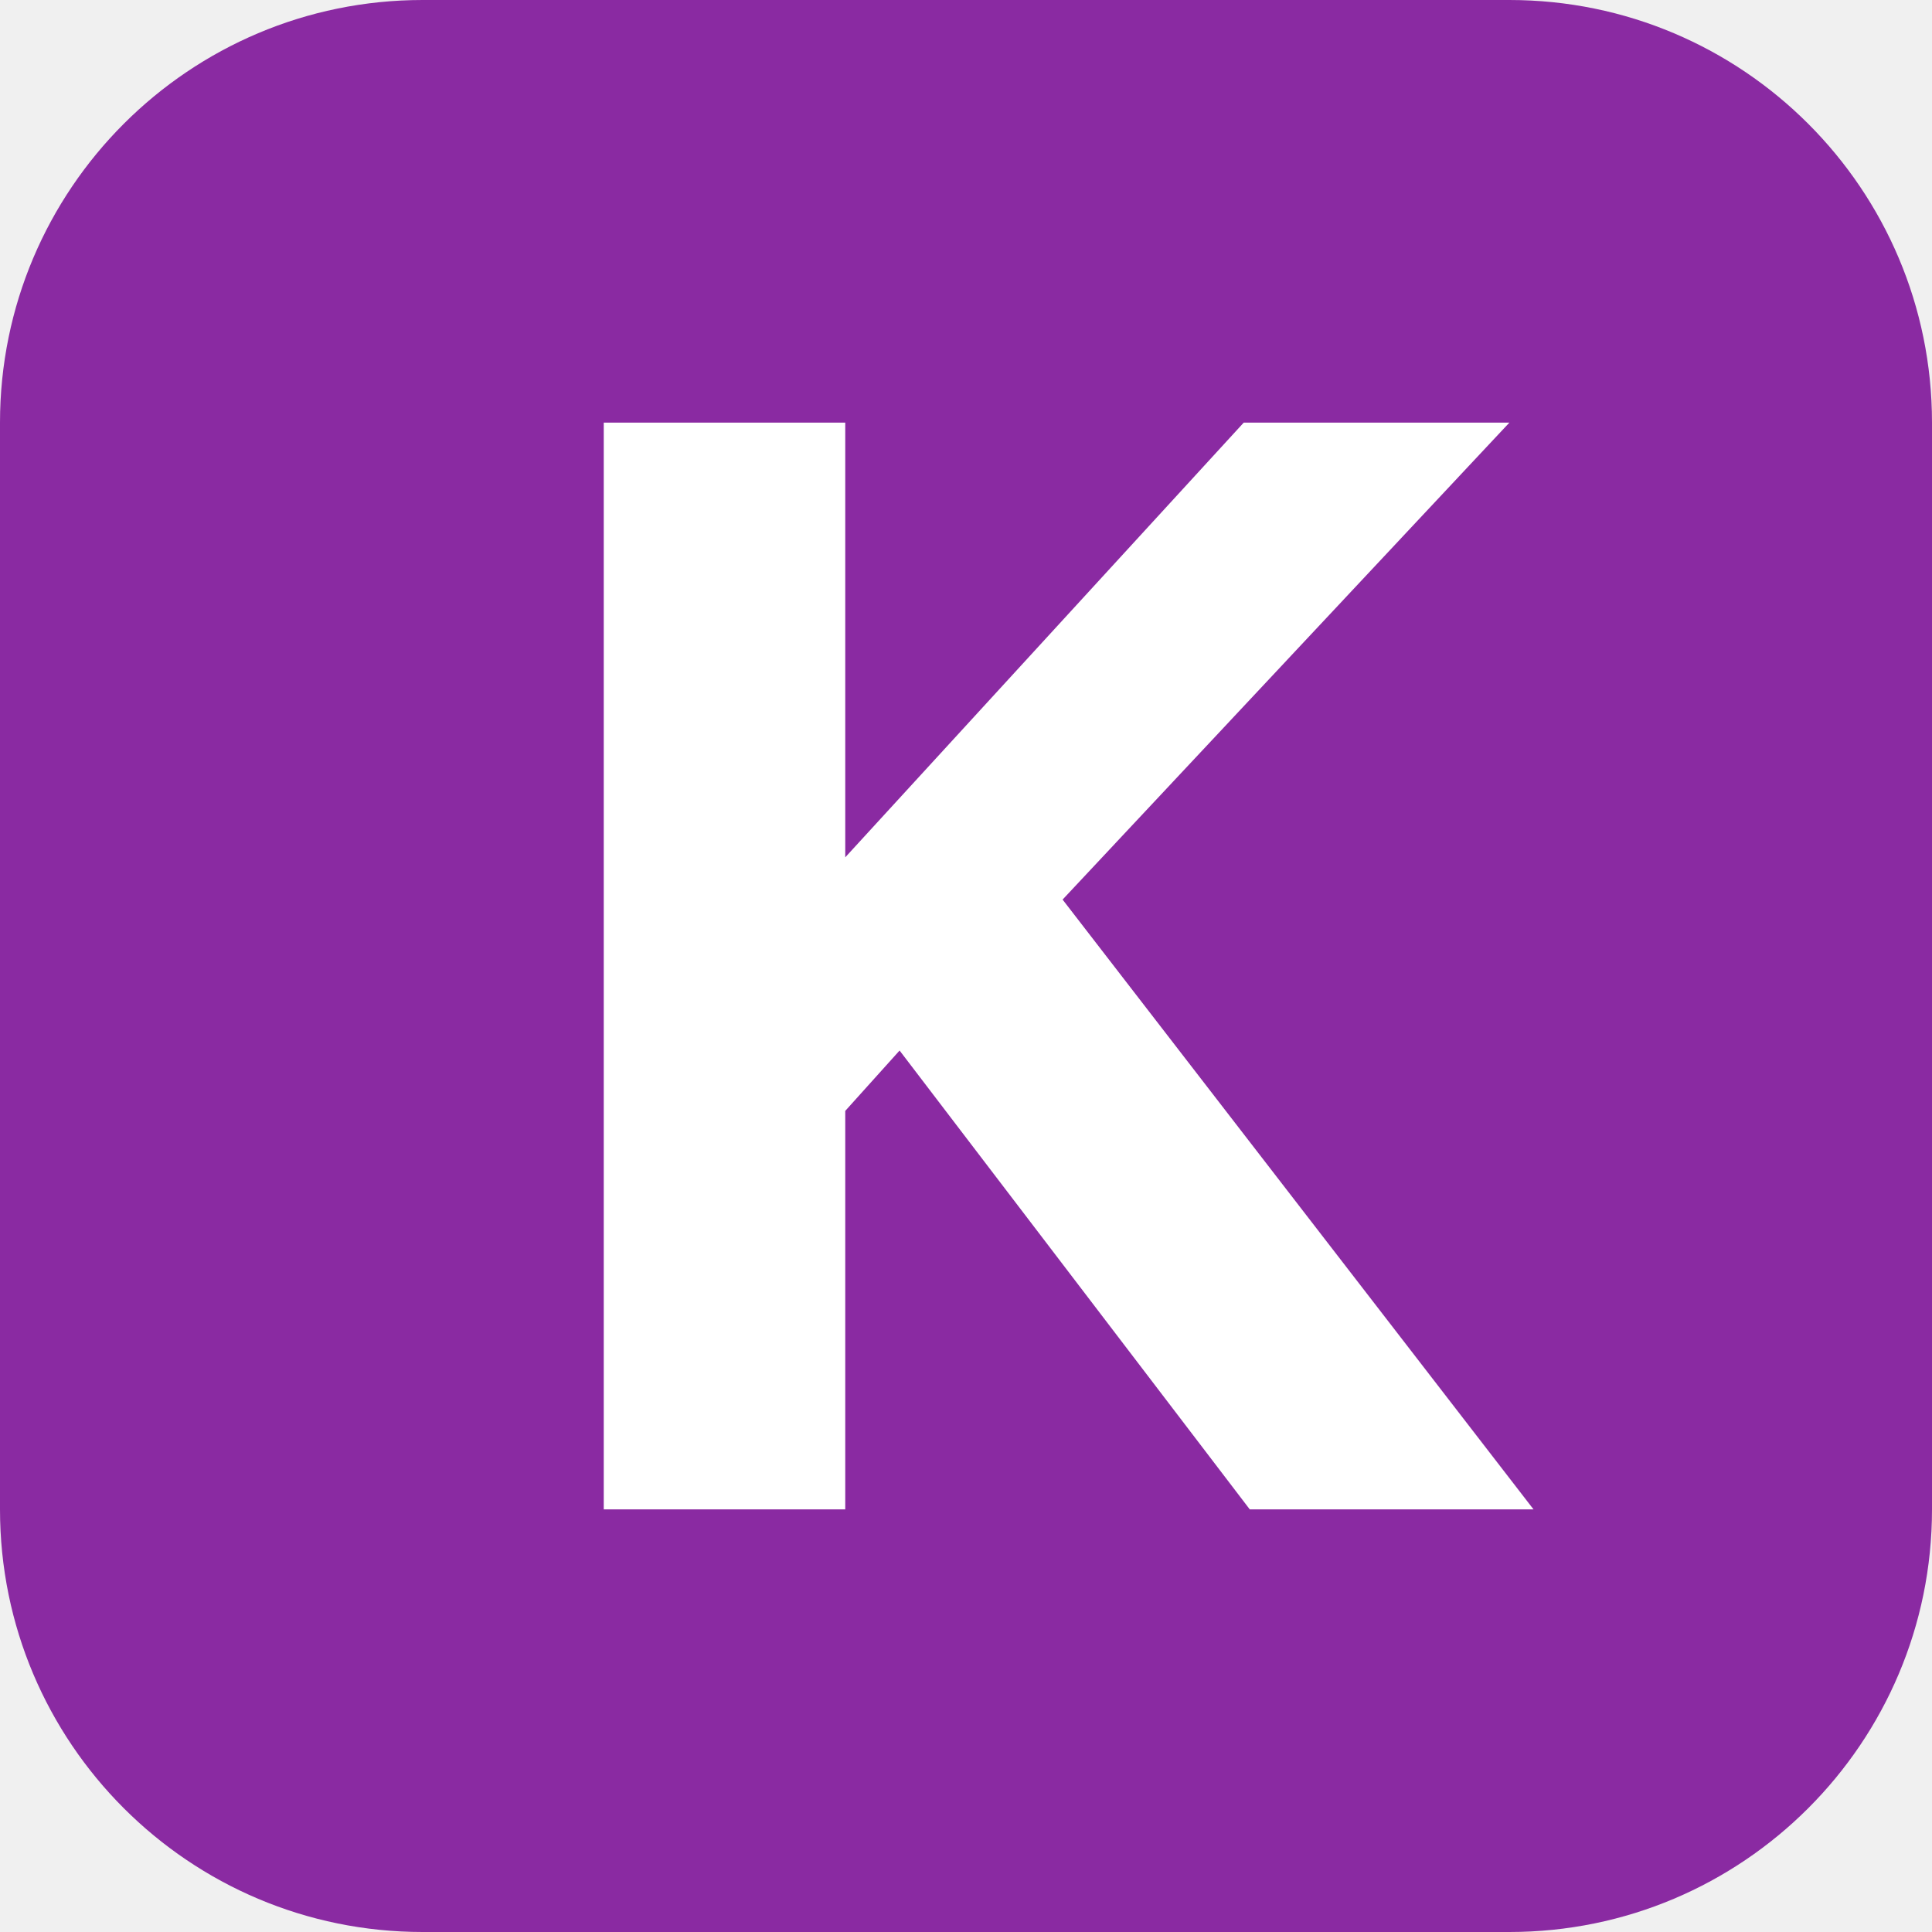
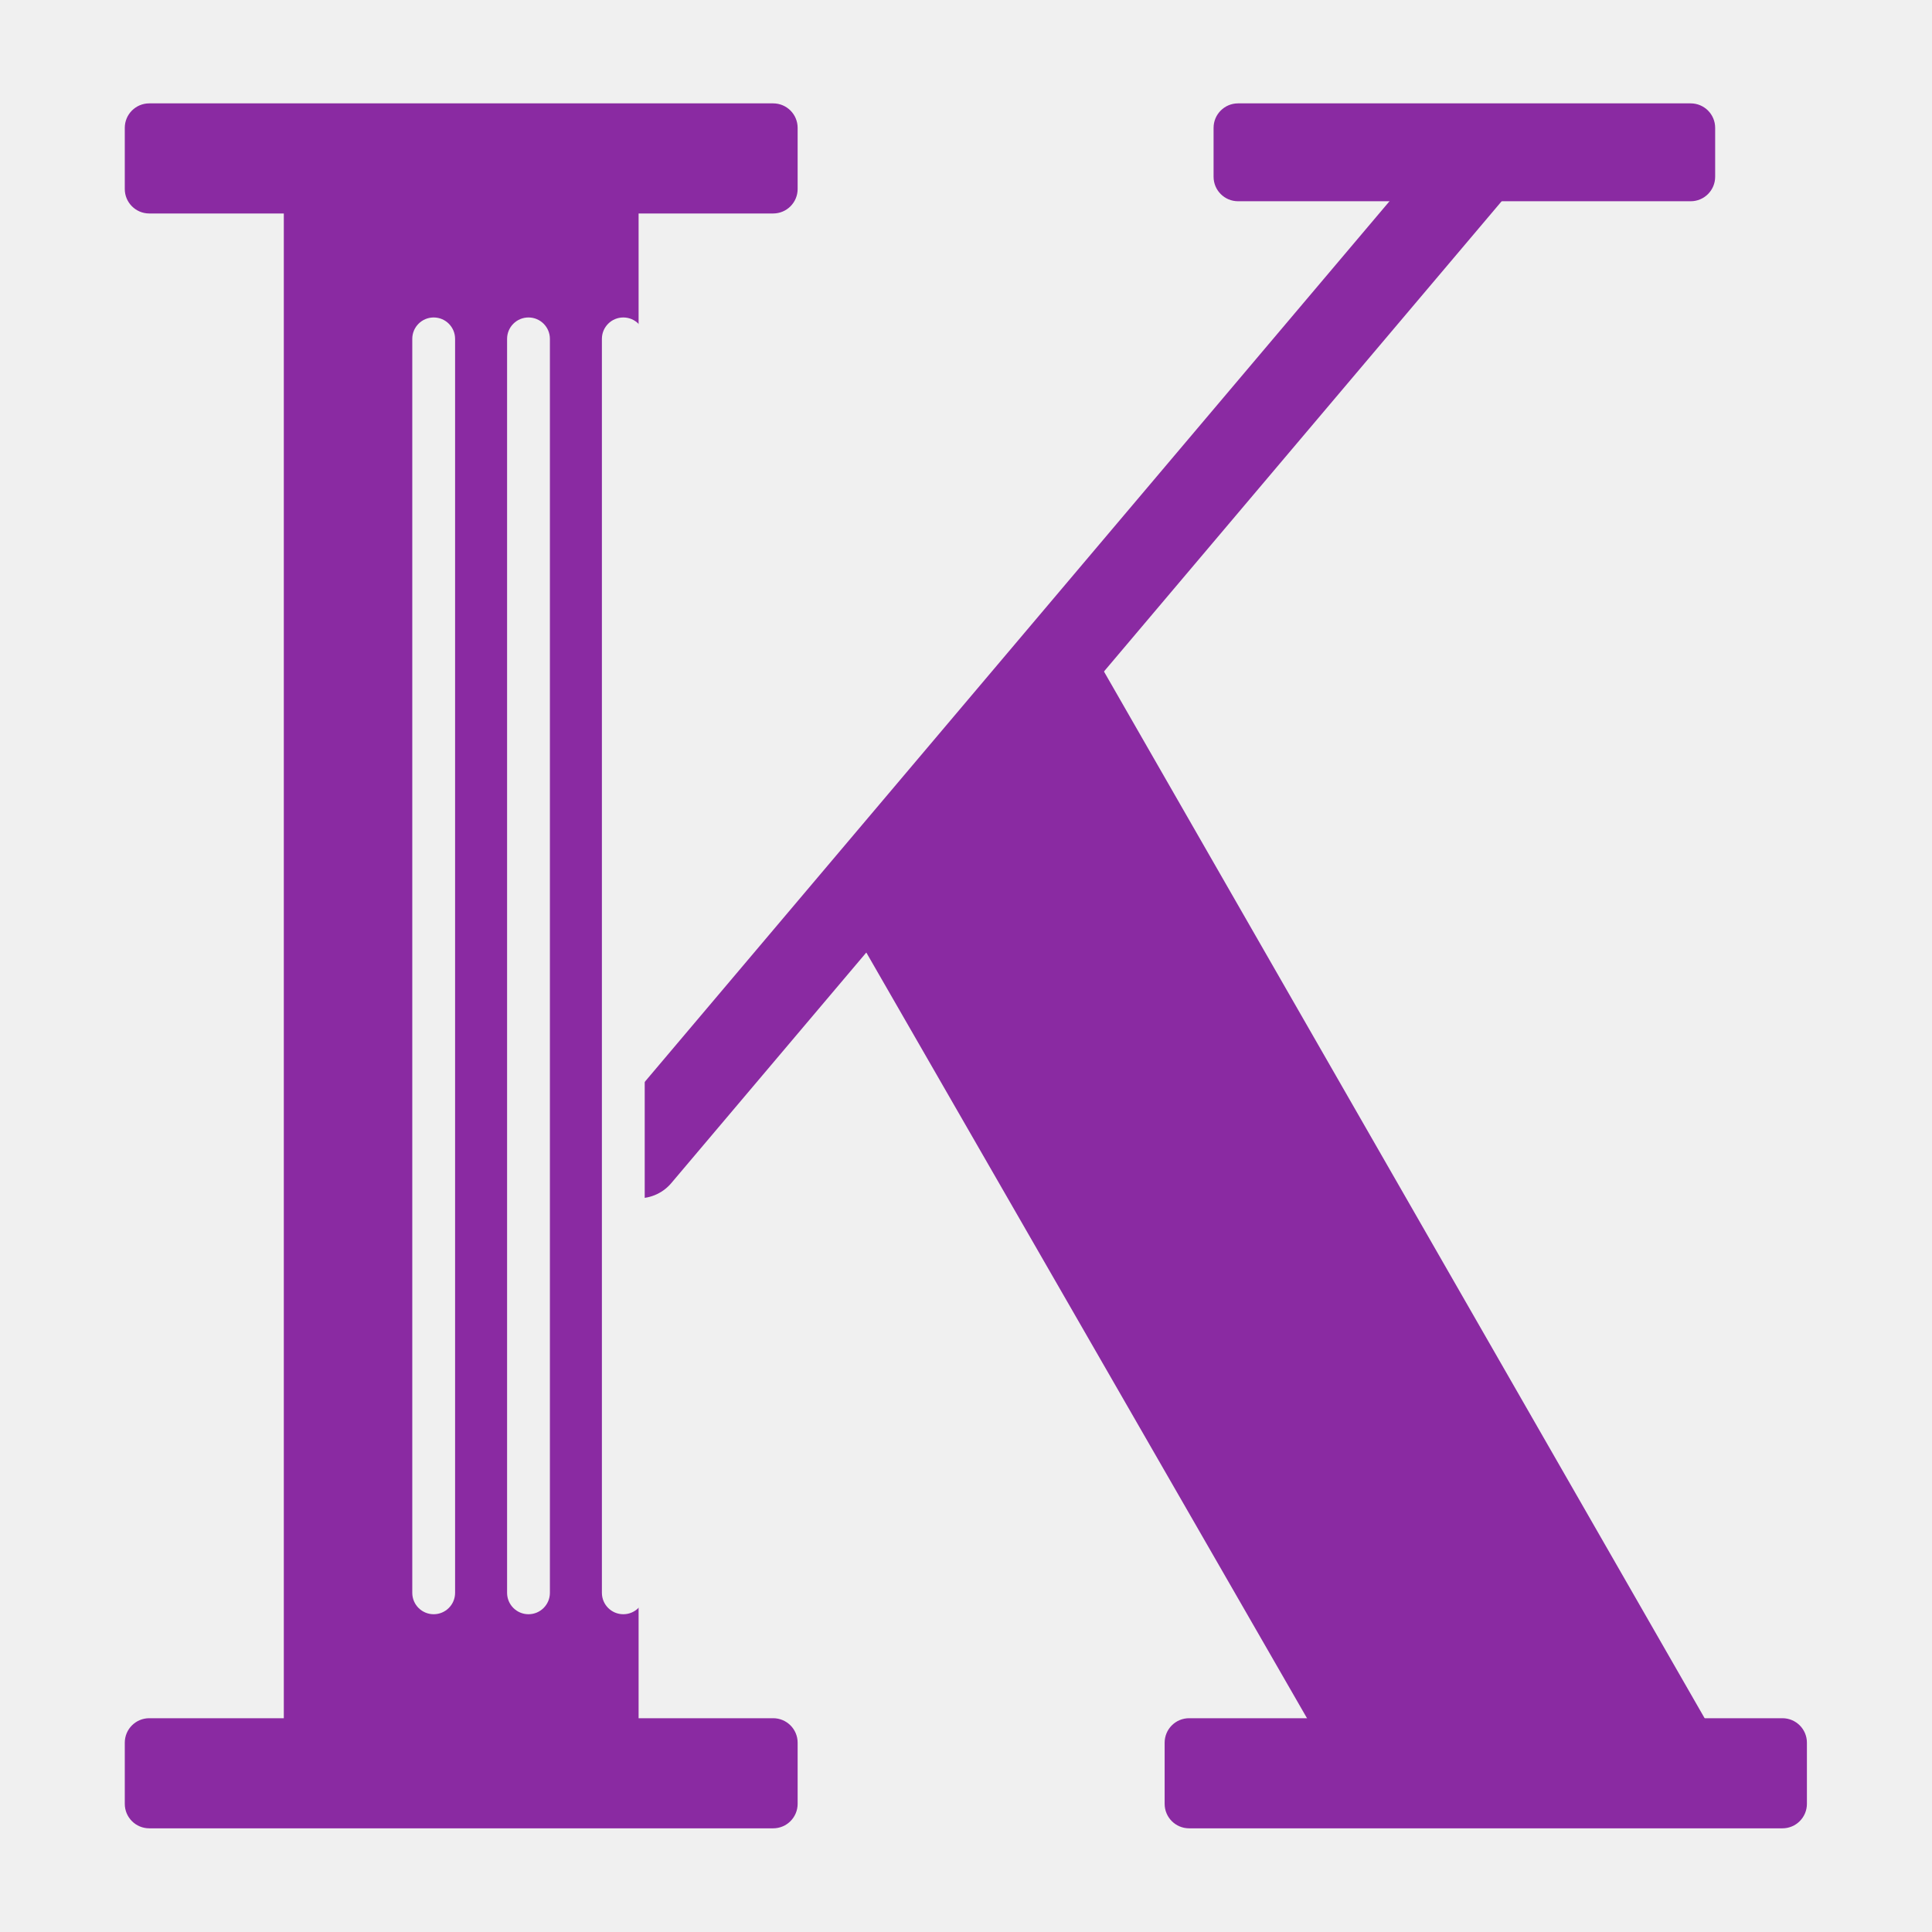
- <svg xmlns="http://www.w3.org/2000/svg" viewBox="0 0 32 32">
-   <rect width="32" height="32" rx="7" fill="#8a2aa2" />
-   <path d="M10 7h4v7.2L20.6 7H25l-7.4 7.9L25.4 25h-4.7l-5.8-7.6-0.9 1V25h-4z" fill="#fff" />
+ <svg xmlns="http://www.w3.org/2000/svg" viewBox="207.2 196.2 631.7 631.7" width="128" height="128">
+   <defs>
+     <style>.line{fill:none;stroke:#8a2aa2;stroke-width:44;stroke-linecap:round;stroke-linejoin:round}.thin{fill:none;stroke:#8a2aa2;stroke-width:28;stroke-linecap:round;stroke-linejoin:round}.fill{fill:#8a2aa2}.faint{opacity:0.55}@media (prefers-color-scheme:dark){.line{fill:none;stroke:#fff;stroke-width:44;stroke-linecap:round;stroke-linejoin:round}.thin{fill:none;stroke:#fff;stroke-width:28;stroke-linecap:round;stroke-linejoin:round}.fill{fill:#fff}.faint{opacity:0.55}}.cut{display:none}</style>
+     <mask id="cuts" maskUnits="userSpaceOnUse" x="0" y="0" width="1024" height="1024">
+       <rect width="1024" height="1024" fill="#fff" />
+       <rect class="cut" x="342" y="300" width="14" height="424" rx="7" style="display:inline;fill:#000" />
+       <rect class="cut" x="373" y="300" width="14" height="424" rx="7" style="display:inline;fill:#000" />
+       <rect class="cut" x="404" y="300" width="14" height="424" rx="7" style="display:inline;fill:#000" />
+     </mask>
+   </defs>
+   <g mask="url(#cuts)">
+     <g transform="translate(-22 0)">
+       <rect class="fill" x="322" y="264" width="116" height="496" />
+       <rect class="fill" x="270" y="230" width="220" height="36" rx="8" />
+       <rect class="fill" x="270" y="758" width="220" height="36" rx="8" />
+       <rect class="cut" x="342" y="300" width="14" height="424" rx="7" />
+       <rect class="cut" x="373" y="300" width="14" height="424" rx="7" />
+       <rect class="cut" x="404" y="300" width="14" height="424" rx="7" />
+       <path class="thin" d="M438 574 L712 250" />
+       <rect class="fill" x="626" y="230" width="164" height="32" rx="8" />
+       <path class="fill" d="M500 486 L588 412 L790 764 H660 Z" />
+       <rect class="fill" x="610" y="758" width="210" height="36" rx="8" />
+     </g>
+   </g>
</svg>
